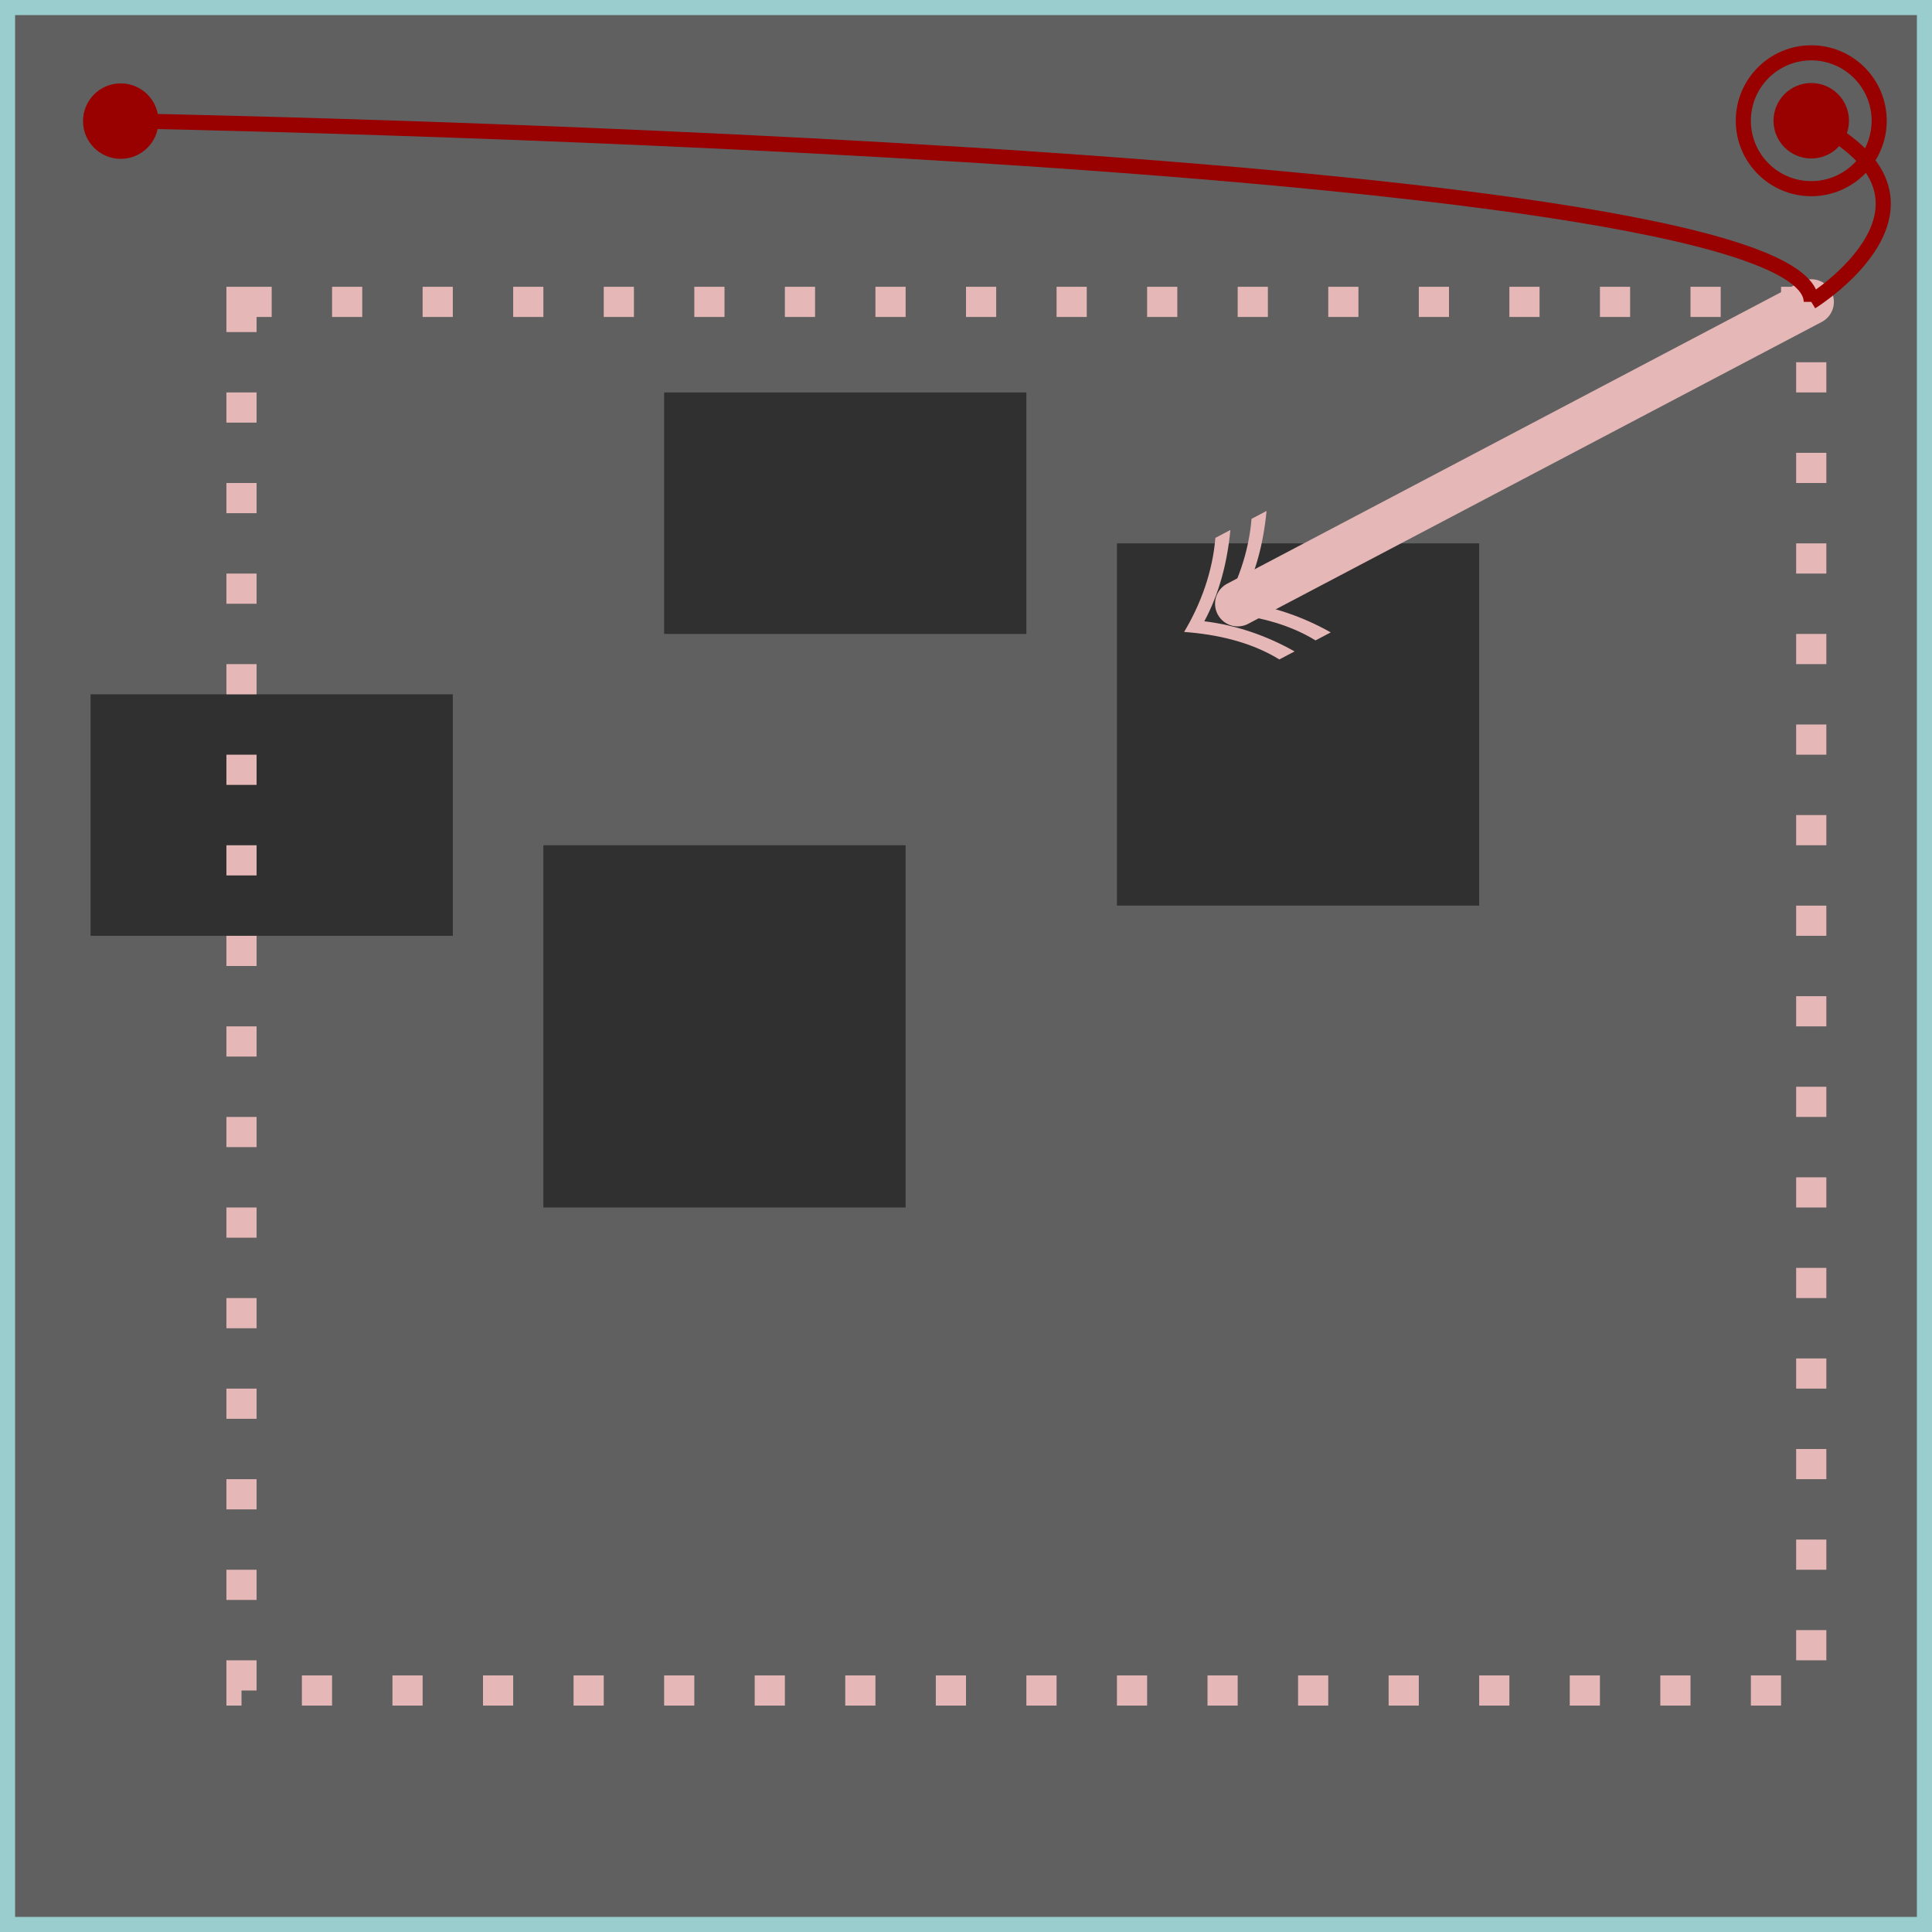
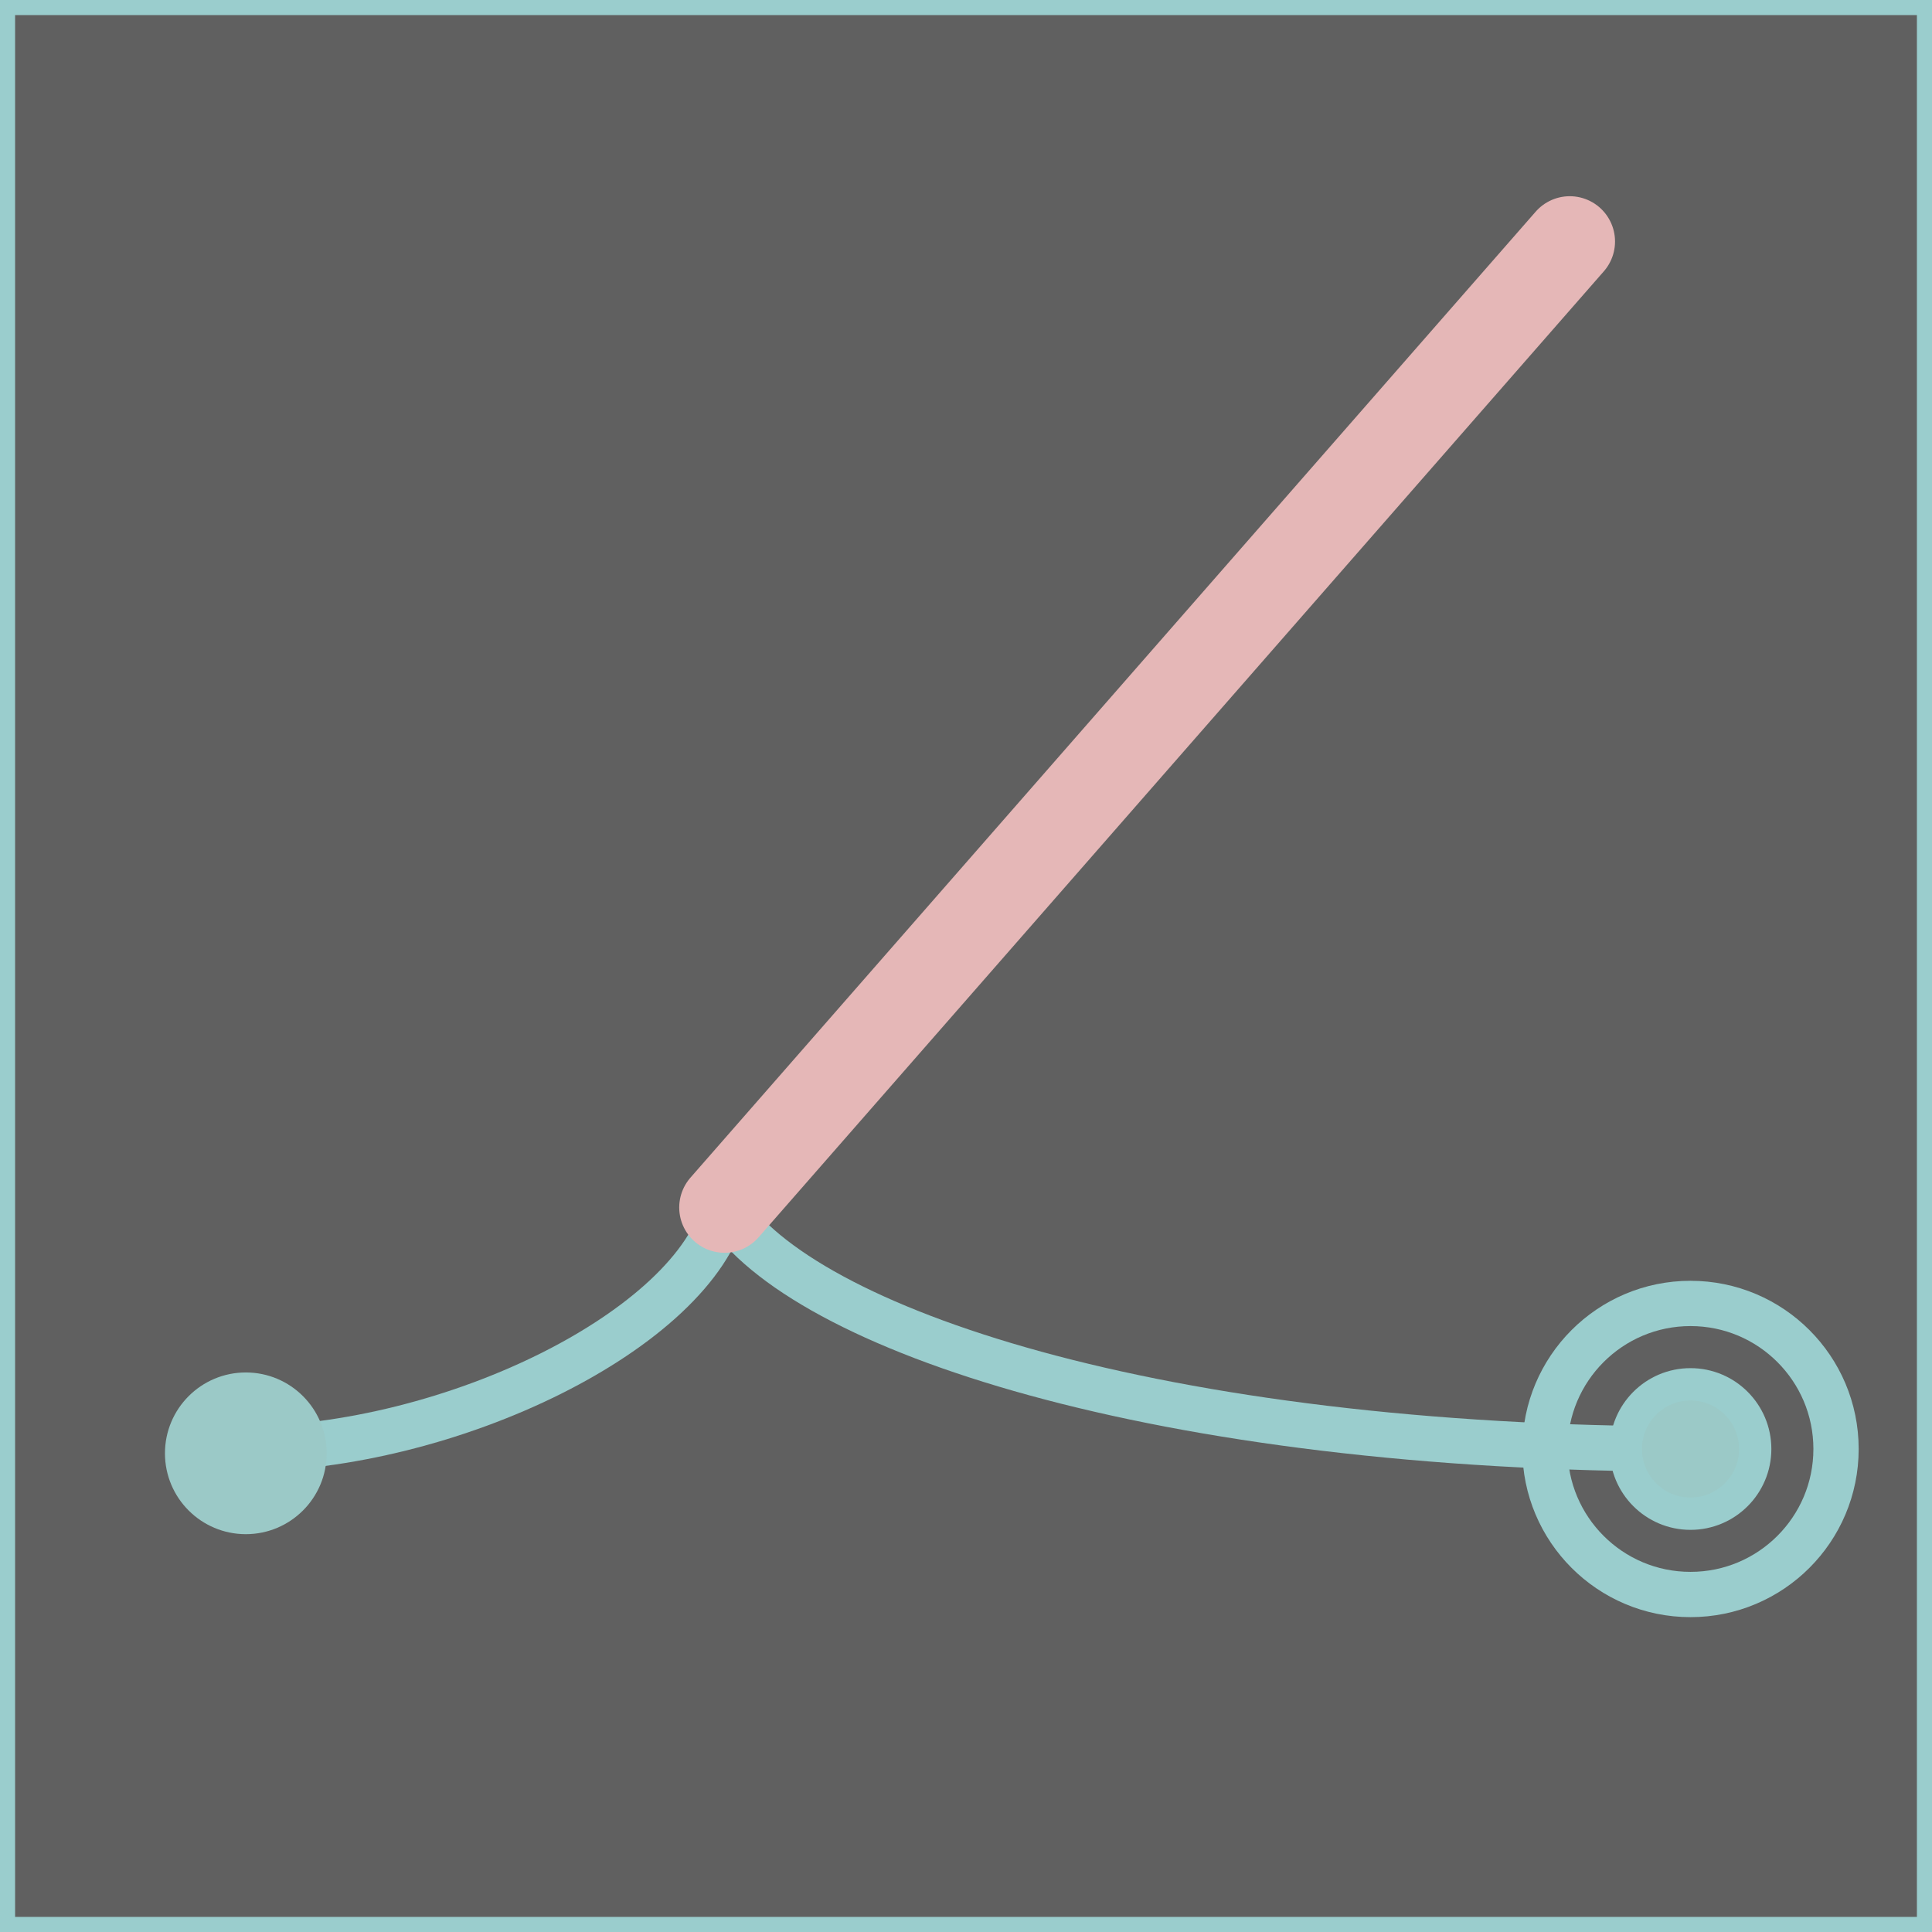
<svg xmlns="http://www.w3.org/2000/svg" version="1.1" x="0px" y="0px" width="64px" height="64px" viewBox="0 0 64 64" enable-background="new 0 0 64 64" xml:space="preserve">
  <g id="Background">
    <rect fill="#606060" stroke="#9ACDCD" stroke-miterlimit="10" width="64" height="64" />
  </g>
  <g id="TEST-move-rel-v-down" display="none">
    <g id="t1_x5F_down" display="inline" opacity="0.5">
      <rect x="6" y="12" width="8" height="16" />
      <rect x="22" y="45" width="12" height="8" />
      <rect x="37" y="50" width="12" height="12" />
    </g>
    <g id="t0_x5F_down" display="inline" opacity="0.5">
      <rect x="6" y="12" width="8" height="16" />
      <rect x="22" y="12" width="12" height="8" />
      <rect x="37" y="17" width="12" height="12" />
    </g>
    <g id="I_x5F_down" display="inline">
      <rect x="8" y="10" fill="none" stroke="#E5B7B7" stroke-miterlimit="10" stroke-dasharray="1,2" width="52" height="46" />
      <line fill="none" stroke="#E5B7B7" stroke-width="1.5" stroke-linecap="round" stroke-linejoin="round" stroke-miterlimit="10" x1="60" y1="10" x2="60" y2="43" />
      <circle fill="#990000" stroke="#990000" stroke-width="0.5" stroke-miterlimit="10" cx="4" cy="4.012" r="1" />
      <circle fill="#990000" stroke="#990000" stroke-width="0.5" stroke-miterlimit="10" cx="60" cy="4" r="1" />
      <circle fill="none" stroke="#990000" stroke-width="0.5" stroke-miterlimit="10" cx="60" cy="4" r="2.25" />
      <path fill="none" stroke="#990000" stroke-width="0.5" stroke-miterlimit="10" d="M60,10c0,0,5.367-3.318,0-6" />
      <path fill="none" stroke="#990000" stroke-width="0.5" stroke-miterlimit="10" d="M4,4c0,0,56,1,56,6" />
    </g>
    <rect x="64" display="inline" fill="none" width="86" height="64" />
    <text transform="matrix(1 0 0 1 64 2.4521)">
      <tspan x="0" y="0" display="inline" font-family="'CourierNewPSMT'" font-size="4">Move a set of objects downwards, as </tspan>
      <tspan x="0" y="4.8" display="inline" font-family="'CourierNewPSMT'" font-size="4">indicated by the straight line. </tspan>
      <tspan x="0" y="14.4" display="inline" font-family="'CourierNewPSMT'" font-size="4">METADATA {</tspan>
      <tspan x="0" y="19.2" display="inline" font-family="'CourierNewPSMT'" font-size="4">testtype: normal_execution;</tspan>
      <tspan x="0" y="24" display="inline" font-family="'CourierNewPSMT'" font-size="4">cycles: 2;</tspan>
      <tspan x="0" y="28.8" display="inline" font-family="'CourierNewPSMT'" font-size="4">}</tspan>
    </text>
  </g>
  <g id="TEST-move-rel-dl" display="none">
    <g id="t1_x5F_downleft" display="inline" opacity="0.5">
      <rect x="3" y="22" width="12" height="8" />
      <rect x="18" y="27" width="12" height="12" />
    </g>
    <g id="t0_x5F_downleft" display="inline" opacity="0.5">
      <rect x="22" y="12" width="12" height="8" />
      <rect x="37" y="17" width="12" height="12" />
    </g>
    <g id="I_x5F_downleft" display="inline">
      <rect x="8" y="10" fill="none" stroke="#E5B7B7" stroke-miterlimit="10" stroke-dasharray="1,2" width="52" height="46" />
      <line fill="none" stroke="#E5B7B7" stroke-width="1.5" stroke-linecap="round" stroke-linejoin="round" stroke-miterlimit="10" x1="60" y1="10" x2="41" y2="20" />
      <circle fill="#990000" stroke="#990000" stroke-width="0.5" stroke-miterlimit="10" cx="4" cy="4.012" r="1" />
      <circle fill="#990000" stroke="#990000" stroke-width="0.5" stroke-miterlimit="10" cx="60" cy="4" r="1" />
      <circle fill="none" stroke="#990000" stroke-width="0.5" stroke-miterlimit="10" cx="60" cy="4" r="2.25" />
      <path fill="none" stroke="#990000" stroke-width="0.5" stroke-miterlimit="10" d="M60,10c0,0,5.367-3.318,0-6" />
      <path fill="none" stroke="#990000" stroke-width="0.5" stroke-miterlimit="10" d="M4,4c0,0,56,1,56,6" />
    </g>
    <rect x="64" display="inline" fill="none" width="86" height="64" />
    <text transform="matrix(1 0 0 1 64 2.4521)" display="inline">
      <tspan x="0" y="0" font-family="'CourierNewPSMT'" font-size="4">Move a set of objects downwards, as </tspan>
      <tspan x="0" y="4.8" font-family="'CourierNewPSMT'" font-size="4">indicated by the straight line. </tspan>
      <tspan x="0" y="14.4" font-family="'CourierNewPSMT'" font-size="4">METADATA {</tspan>
      <tspan x="0" y="19.2" font-family="'CourierNewPSMT'" font-size="4">testtype: normal_execution;</tspan>
      <tspan x="0" y="24" font-family="'CourierNewPSMT'" font-size="4">cycles: 2;</tspan>
      <tspan x="0" y="28.8" font-family="'CourierNewPSMT'" font-size="4">}</tspan>
    </text>
  </g>
-   <g id="TEST-move-rel-dl-with-deco">
-     <g id="t1_x5F_move-rel-dl-with-deco" opacity="0.5">
+   <g id="TEST-move-rel-dl-with-deco" display="none">
+     <g id="t1_x5F_move-rel-dl-with-deco" display="inline" opacity="0.5">
      <rect x="3" y="23" width="12" height="8" />
      <rect x="18" y="28" width="12" height="12" />
    </g>
-     <g id="t0_x5F_move-rel-dl-with-deco" opacity="0.5">
+     <g id="t0_x5F_move-rel-dl-with-deco" display="inline" opacity="0.5">
      <rect x="22" y="13" width="12" height="8" />
      <rect x="37" y="18" width="12" height="12" />
    </g>
-     <g id="I_x5F_move-rel-dl-with-deco">
+     <g id="I_x5F_move-rel-dl-with-deco" display="inline">
      <rect x="8" y="10" fill="none" stroke="#E5B7B7" stroke-miterlimit="10" stroke-dasharray="1,2" width="52" height="46" />
      <g>
        <g>
          <line fill="none" stroke="#E5B7B7" stroke-width="1.5" stroke-linecap="round" stroke-linejoin="round" x1="60" y1="10" x2="41" y2="20" />
          <g>
-             <path fill="#E5B7B7" d="M42.38,21.845c-0.939-0.578-2.062-0.831-3.155-0.911c0.565-0.943,0.947-2.018,1.036-3.116l0.497-0.262       c-0.102,1.073-0.364,2.097-0.864,3.026c1.054,0.122,2.074,0.48,2.991,0.997L42.38,21.845z" />
-             <path fill="#E5B7B7" d="M43.578,21.214c-0.939-0.578-2.062-0.831-3.154-0.911c0.565-0.943,0.946-2.018,1.035-3.116l0.497-0.261       c-0.102,1.073-0.364,2.096-0.864,3.026c1.053,0.122,2.074,0.48,2.991,0.997L43.578,21.214z" />
+             <polygon fill="#E5B7B7" points="42.38,16.4 41.313,19.835 44.748,20.901 42.838,21.906 39.403,20.84 40.469,17.406      " />
          </g>
        </g>
      </g>
      <circle fill="#990000" stroke="#990000" stroke-width="0.5" stroke-miterlimit="10" cx="4" cy="4.012" r="1" />
      <circle fill="#990000" stroke="#990000" stroke-width="0.5" stroke-miterlimit="10" cx="60" cy="4" r="1" />
      <circle fill="none" stroke="#990000" stroke-width="0.5" stroke-miterlimit="10" cx="60" cy="4" r="2.25" />
      <path fill="none" stroke="#990000" stroke-width="0.5" stroke-miterlimit="10" d="M60,10c0,0,5.367-3.318,0-6" />
      <path fill="none" stroke="#990000" stroke-width="0.5" stroke-miterlimit="10" d="M4,4c0,0,56,1,56,6" />
    </g>
-     <rect x="64" fill="none" width="86" height="86" />
-     <text transform="matrix(1 0 0 1 64 2.4521)">
+     <rect x="64" display="inline" fill="none" width="86" height="97" />
+     <text transform="matrix(1 0 0 1 64 2.4521)" display="inline">
      <tspan x="0" y="0" font-family="'CourierNewPSMT'" font-size="4">Move a set of objects downwards, as </tspan>
      <tspan x="0" y="4.8" font-family="'CourierNewPSMT'" font-size="4">indicated by the straight line. </tspan>
      <tspan x="0" y="9.6" font-family="'CourierNewPSMT'" font-size="4">Decorations such as arrows at line </tspan>
      <tspan x="0" y="14.4" font-family="'CourierNewPSMT'" font-size="4">ends can be added for legibility: </tspan>
      <tspan x="0" y="19.2" font-family="'CourierNewPSMT'" font-size="4">SVG allows to define `markers`. </tspan>
      <tspan x="0" y="24" font-family="'CourierNewPSMT'" font-size="4">They will not affect the </tspan>
      <tspan x="0" y="28.8" font-family="'CourierNewPSMT'" font-size="4">instruction semantics. </tspan>
      <tspan x="0" y="33.6" font-family="'CourierNewPSMT'" font-size="4">IMPORTANT: Make sure your the SVG </tspan>
      <tspan x="0" y="38.399" font-family="'CourierNewPSMT'" font-size="4">editor does not change the length </tspan>
      <tspan x="0" y="43.2" font-family="'CourierNewPSMT'" font-size="4">of the line that defines the </tspan>
-       <tspan x="0" y="48" font-family="'CourierNewPSMT'" font-size="4">movement vector. Also, confusion </tspan>
-       <tspan x="0" y="52.8" font-family="'CourierNewPSMT'" font-size="4">with other language elements must </tspan>
-       <tspan x="0" y="57.6" font-family="'CourierNewPSMT'" font-size="4">not occur.</tspan>
+       <tspan x="0" y="48" font-family="'CourierNewPSMT'" font-size="4">movement vector. To avoid confusion </tspan>
+       <tspan x="0" y="52.8" font-family="'CourierNewPSMT'" font-size="4">with `resize` a filled dot is the </tspan>
+       <tspan x="0" y="57.6" font-family="'CourierNewPSMT'" font-size="4">recommended marker shape.</tspan>
      <tspan x="0" y="67.2" font-family="'CourierNewPSMT'" font-size="4">METADATA {</tspan>
      <tspan x="0" y="72" font-family="'CourierNewPSMT'" font-size="4">testtype: normal_execution;</tspan>
      <tspan x="0" y="76.8" font-family="'CourierNewPSMT'" font-size="4">cycles: 2;</tspan>
      <tspan x="0" y="81.6" font-family="'CourierNewPSMT'" font-size="4">}</tspan>
    </text>
  </g>
  <g id="TEST-move-bysize-down" display="none">
    <g id="t1_x5F_bysize" display="inline" opacity="0.5">
      <rect x="6" y="9" width="2" height="7" />
      <rect x="22" y="19" width="12" height="8" />
      <rect x="37" y="24" width="12" height="12" />
    </g>
    <g id="t0_x5F_bysize" display="inline" opacity="0.5">
      <rect x="6" y="9" width="2" height="7" />
      <rect x="22" y="12" width="12" height="8" />
      <rect x="37" y="17" width="12" height="12" />
    </g>
    <g id="I_x5F_bysize" display="inline">
      <rect x="19" y="10" fill="none" stroke="#E5B7B7" stroke-miterlimit="10" stroke-dasharray="1,2" width="41" height="21.375" />
-       <rect x="3" y="7" fill="none" stroke="#E5B7B7" stroke-miterlimit="10" stroke-dasharray="1,2" width="7.625" height="41.375" />
      <line fill="none" stroke="#E5B7B7" stroke-width="1.5" stroke-linecap="round" stroke-linejoin="round" stroke-miterlimit="10" x1="60" y1="10" x2="60" y2="37.5" />
      <circle fill="#990000" stroke="#990000" stroke-width="0.5" stroke-miterlimit="10" cx="4" cy="4.012" r="1" />
      <circle fill="#990000" stroke="#990000" stroke-width="0.5" stroke-miterlimit="10" cx="60" cy="4" r="1" />
      <circle fill="none" stroke="#990000" stroke-width="0.5" stroke-miterlimit="10" cx="60" cy="4" r="2.25" />
      <path fill="none" stroke="#990000" stroke-width="0.5" stroke-miterlimit="10" d="M60,10c0,0,5.367-3.318,0-6" />
      <path fill="none" stroke="#990000" stroke-width="0.5" stroke-miterlimit="10" d="M4,4c0,0,56,1,56,6" />
-       <line fill="none" stroke="#E5B7B7" stroke-miterlimit="10" stroke-dasharray="1,1" x1="60" y1="37.5" x2="10.625" y2="48.375" />
+       <line fill="none" stroke="#E5B7B7" stroke-miterlimit="10" stroke-dasharray="3,1,1,1" x1="60" y1="37.5" x2="7" y2="9" />
    </g>
    <rect x="64" display="inline" fill="none" width="86" height="64" />
    <text transform="matrix(1 0 0 1 64 2.4521)" display="inline">
      <tspan x="0" y="0" font-family="'CourierNewPSMT'" font-size="4">Move a set of objects downwards, as </tspan>
      <tspan x="0" y="4.8" font-family="'CourierNewPSMT'" font-size="4">indicated the height of the </tspan>
-       <tspan x="0" y="9.6" font-family="'CourierNewPSMT'" font-size="4">rectangle in the second selector </tspan>
-       <tspan x="0" y="14.4" font-family="'CourierNewPSMT'" font-size="4">area.</tspan>
-       <tspan x="0" y="24" font-family="'CourierNewPSMT'" font-size="4">METADATA {</tspan>
-       <tspan x="0" y="28.8" font-family="'CourierNewPSMT'" font-size="4">testtype: normal_execution;</tspan>
-       <tspan x="0" y="33.6" font-family="'CourierNewPSMT'" font-size="4">cycles: 2;</tspan>
-       <tspan x="0" y="38.399" font-family="'CourierNewPSMT'" font-size="4">}</tspan>
+       <tspan x="0" y="9.6" font-family="'CourierNewPSMT'" font-size="4">rectangle at the parameter target </tspan>
+       <tspan x="0" y="14.4" font-family="'CourierNewPSMT'" font-size="4">point (upper-left end of the </tspan>
+       <tspan x="0" y="19.2" font-family="'CourierNewPSMT'" font-size="4">dashdotted line).</tspan>
+       <tspan x="0" y="28.8" font-family="'CourierNewPSMT'" font-size="4">METADATA {</tspan>
+       <tspan x="0" y="33.6" font-family="'CourierNewPSMT'" font-size="4">testtype: normal_execution;</tspan>
+       <tspan x="0" y="38.399" font-family="'CourierNewPSMT'" font-size="4">cycles: 2;</tspan>
+       <tspan x="0" y="43.2" font-family="'CourierNewPSMT'" font-size="4">}</tspan>
    </text>
  </g>
  <g id="TEST-move-bysize-down2" display="none">
    <g id="t1_x5F_bysize_2" display="inline" opacity="0.5">
      <rect x="21.999" y="45.166" width="12.001" height="8" />
      <rect x="37" y="50" width="12" height="12" />
      <path fill="none" stroke="#FF8888" stroke-width="1.209" stroke-linecap="round" stroke-linejoin="round" stroke-miterlimit="10" d="    M60,37.5" />
      <rect x="6" y="8.687" width="2.25" height="33.167" />
    </g>
    <g id="t0_x5F_bysize_2" display="inline" opacity="0.5">
      <rect x="6" y="8.687" width="2.25" height="33.167" />
      <rect x="21.999" y="12" width="12.001" height="8" />
      <rect x="37" y="16.833" width="12" height="12" />
    </g>
    <g id="I_x5F_bysize_2" display="inline">
      <rect x="19" y="10" fill="none" stroke="#E5B7B7" stroke-miterlimit="10" stroke-dasharray="1,2" width="41" height="21.375" />
-       <rect x="3" y="7" fill="none" stroke="#E5B7B7" stroke-miterlimit="10" stroke-dasharray="1,2" width="7.625" height="41.375" />
      <line fill="none" stroke="#E5B7B7" stroke-width="1.5" stroke-linecap="round" stroke-linejoin="round" stroke-miterlimit="10" x1="60" y1="10" x2="60" y2="37.5" />
      <circle fill="#990000" stroke="#990000" stroke-width="0.5" stroke-miterlimit="10" cx="4" cy="4.012" r="1" />
      <circle fill="#990000" stroke="#990000" stroke-width="0.5" stroke-miterlimit="10" cx="60" cy="4" r="1" />
      <circle fill="none" stroke="#990000" stroke-width="0.5" stroke-miterlimit="10" cx="60" cy="4" r="2.25" />
      <path fill="none" stroke="#990000" stroke-width="0.5" stroke-miterlimit="10" d="M60,10c0,0,5.367-3.318,0-6" />
      <path fill="none" stroke="#990000" stroke-width="0.5" stroke-miterlimit="10" d="M4,4c0,0,56,1,56,6" />
-       <line fill="none" stroke="#E5B7B7" stroke-miterlimit="10" stroke-dasharray="1,1" x1="60" y1="37.5" x2="10.625" y2="48.375" />
+       <line fill="none" stroke="#E5B7B7" stroke-miterlimit="10" stroke-dasharray="3,1,1,1" x1="60" y1="37.5" x2="7" y2="9" />
    </g>
    <rect x="64" display="inline" fill="none" width="86" height="64" />
    <text transform="matrix(1 0 0 1 64 2.4521)" display="inline">
      <tspan x="0" y="0" font-family="'CourierNewPSMT'" font-size="4">Move a set of objects downwards, as </tspan>
      <tspan x="0" y="4.8" font-family="'CourierNewPSMT'" font-size="4">indicated the height of the </tspan>
-       <tspan x="0" y="9.6" font-family="'CourierNewPSMT'" font-size="4">rectangle (larger this time) in the </tspan>
-       <tspan x="0" y="14.4" font-family="'CourierNewPSMT'" font-size="4">second selector area.</tspan>
-       <tspan x="0" y="24" font-family="'CourierNewPSMT'" font-size="4">METADATA {</tspan>
-       <tspan x="0" y="28.8" font-family="'CourierNewPSMT'" font-size="4">testtype: normal_execution;</tspan>
-       <tspan x="0" y="33.6" font-family="'CourierNewPSMT'" font-size="4">cycles: 2;</tspan>
-       <tspan x="0" y="38.399" font-family="'CourierNewPSMT'" font-size="4">}</tspan>
-     </text>
-   </g>
-   <g id="SECTIONINFO" display="none">
-     <rect y="-64" display="inline" fill="none" width="119" height="55" />
-     <text transform="matrix(1 0 0 1 0 -61.5479)" display="inline">
+       <tspan x="0" y="9.6" font-family="'CourierNewPSMT'" font-size="4">rectangle at the parameter target </tspan>
+       <tspan x="0" y="14.4" font-family="'CourierNewPSMT'" font-size="4">point (upper-left end of the </tspan>
+       <tspan x="0" y="19.2" font-family="'CourierNewPSMT'" font-size="4">dashdotted line).</tspan>
+       <tspan x="0" y="28.8" font-family="'CourierNewPSMT'" font-size="4">METADATA {</tspan>
+       <tspan x="0" y="33.6" font-family="'CourierNewPSMT'" font-size="4">testtype: normal_execution;</tspan>
+       <tspan x="0" y="38.399" font-family="'CourierNewPSMT'" font-size="4">cycles: 2;</tspan>
+       <tspan x="0" y="43.2" font-family="'CourierNewPSMT'" font-size="4">}</tspan>
+     </text>
+   </g>
+   <g id="TEST-move-bysize-downleft" display="none">
+     <g id="t1_x5F_bysize_2_Kopie" display="inline" opacity="0.5">
+       <rect x="16.75" y="45.166" width="12.001" height="8" />
+       <rect x="31.75" y="50" width="12" height="12" />
+       <path fill="none" stroke="#FF8888" stroke-width="1.209" stroke-linecap="round" stroke-linejoin="round" stroke-miterlimit="10" d="    M60,37.5" />
+       <rect x="3" y="8.687" width="5.25" height="33.167" />
+     </g>
+     <g id="t0_x5F_bysize_2_Kopie" display="inline" opacity="0.5">
+       <rect x="3" y="8.687" width="5.25" height="33.167" />
+       <rect x="21.999" y="12" width="12.001" height="8" />
+       <rect x="37" y="16.833" width="12" height="12" />
+     </g>
+     <g id="I_x5F_bysize_2_Kopie" display="inline">
+       <rect x="19" y="10" fill="none" stroke="#E5B7B7" stroke-miterlimit="10" stroke-dasharray="1,2" width="41" height="21.375" />
+       <line fill="none" stroke="#E5B7B7" stroke-width="1.5" stroke-linecap="round" stroke-linejoin="round" stroke-miterlimit="10" x1="60" y1="10" x2="31" y2="36" />
+       <circle fill="#990000" stroke="#990000" stroke-width="0.5" stroke-miterlimit="10" cx="4" cy="4.012" r="1" />
+       <circle fill="#990000" stroke="#990000" stroke-width="0.5" stroke-miterlimit="10" cx="60" cy="4" r="1" />
+       <circle fill="none" stroke="#990000" stroke-width="0.5" stroke-miterlimit="10" cx="60" cy="4" r="2.25" />
+       <path fill="none" stroke="#990000" stroke-width="0.5" stroke-miterlimit="10" d="M60,10c0,0,5.367-3.318,0-6" />
+       <path fill="none" stroke="#990000" stroke-width="0.5" stroke-miterlimit="10" d="M4,4c0,0,56,1,56,6" />
+       <line fill="none" stroke="#E5B7B7" stroke-miterlimit="10" stroke-dasharray="3,1,1,1" x1="31" y1="36" x2="7" y2="9" />
+     </g>
+     <rect x="64" display="inline" fill="none" width="86" height="64" />
+     <text transform="matrix(1 0 0 1 64 2.4521)" display="inline">
+       <tspan x="0" y="0" font-family="'CourierNewPSMT'" font-size="4">Move a set of objects downwards and </tspan>
+       <tspan x="0" y="4.8" font-family="'CourierNewPSMT'" font-size="4">leftwards, as indicated the height </tspan>
+       <tspan x="0" y="9.6" font-family="'CourierNewPSMT'" font-size="4">and the width of the rectangle at </tspan>
+       <tspan x="0" y="14.4" font-family="'CourierNewPSMT'" font-size="4">the parameter target point </tspan>
+       <tspan x="0" y="19.2" font-family="'CourierNewPSMT'" font-size="4">(upper-left end of the dashdotted </tspan>
+       <tspan x="0" y="24" font-family="'CourierNewPSMT'" font-size="4">line).</tspan>
+       <tspan x="0" y="33.6" font-family="'CourierNewPSMT'" font-size="4">METADATA {</tspan>
+       <tspan x="0" y="38.399" font-family="'CourierNewPSMT'" font-size="4">testtype: normal_execution;</tspan>
+       <tspan x="0" y="43.2" font-family="'CourierNewPSMT'" font-size="4">cycles: 2;</tspan>
+       <tspan x="0" y="48" font-family="'CourierNewPSMT'" font-size="4">}</tspan>
+     </text>
+   </g>
+   <g id="SECTIONINFO">
+     <rect y="-64" fill="none" width="119" height="55" />
+     <text transform="matrix(1 0 0 1 0 -61.5479)">
      <tspan x="0" y="0" font-family="'CourierNewPSMT'" font-size="4">+ Move objects by a fixed distance and direction, </tspan>
      <tspan x="0" y="4.8" font-family="'CourierNewPSMT'" font-size="4">relative to their original position. </tspan>
      <tspan x="0" y="14.4" font-family="'CourierNewPSMT'" font-size="4">+ At `p0`: (1) The line `l` starts, indicating </tspan>
      <tspan x="0" y="19.2" font-family="'CourierNewPSMT'" font-size="4">direction and distance to move the objects. (2) A </tspan>
      <tspan x="0" y="24" font-family="'CourierNewPSMT'" font-size="4">selector rectangle defines the set of objects to </tspan>
      <tspan x="0" y="28.8" font-family="'CourierNewPSMT'" font-size="4">align.</tspan>
      <tspan x="0" y="38.399" font-family="'CourierNewPSMT'" font-size="4">+ At `p1`, where `l` ends: (3) An outlined circle </tspan>
      <tspan x="0" y="43.2" font-family="'CourierNewPSMT'" font-size="4">with no fill indicates `move`. </tspan>
    </text>
-     <g id="I" display="inline">
+     <g id="I">
      <path fill="none" stroke="#9ACDCD" stroke-width="1.5" stroke-miterlimit="10" d="M8,48c7,0,15-4,16-8" />
      <path fill="none" stroke="#9ACDCD" stroke-width="1.5" stroke-miterlimit="10" d="M56,48c-17.733,0-29.467-4-32-8" />
      <g>
        <line fill="none" stroke="#E5B7B7" stroke-width="3" stroke-linecap="round" stroke-linejoin="round" stroke-miterlimit="10" x1="24" y1="40" x2="52" y2="8" />
      </g>
      <circle fill="#9BC9C7" stroke="#9BC9C7" stroke-width="1.071" stroke-miterlimit="10" cx="8.143" cy="48.143" r="2.143" />
      <circle fill="#9BC9C7" stroke="#9ACDCD" stroke-width="1.071" stroke-miterlimit="10" cx="56" cy="48" r="2.143" />
      <circle fill="none" stroke="#9ACDCD" stroke-width="1.5" stroke-miterlimit="10" cx="56" cy="47.999" r="4.821" />
    </g>
  </g>
</svg>
